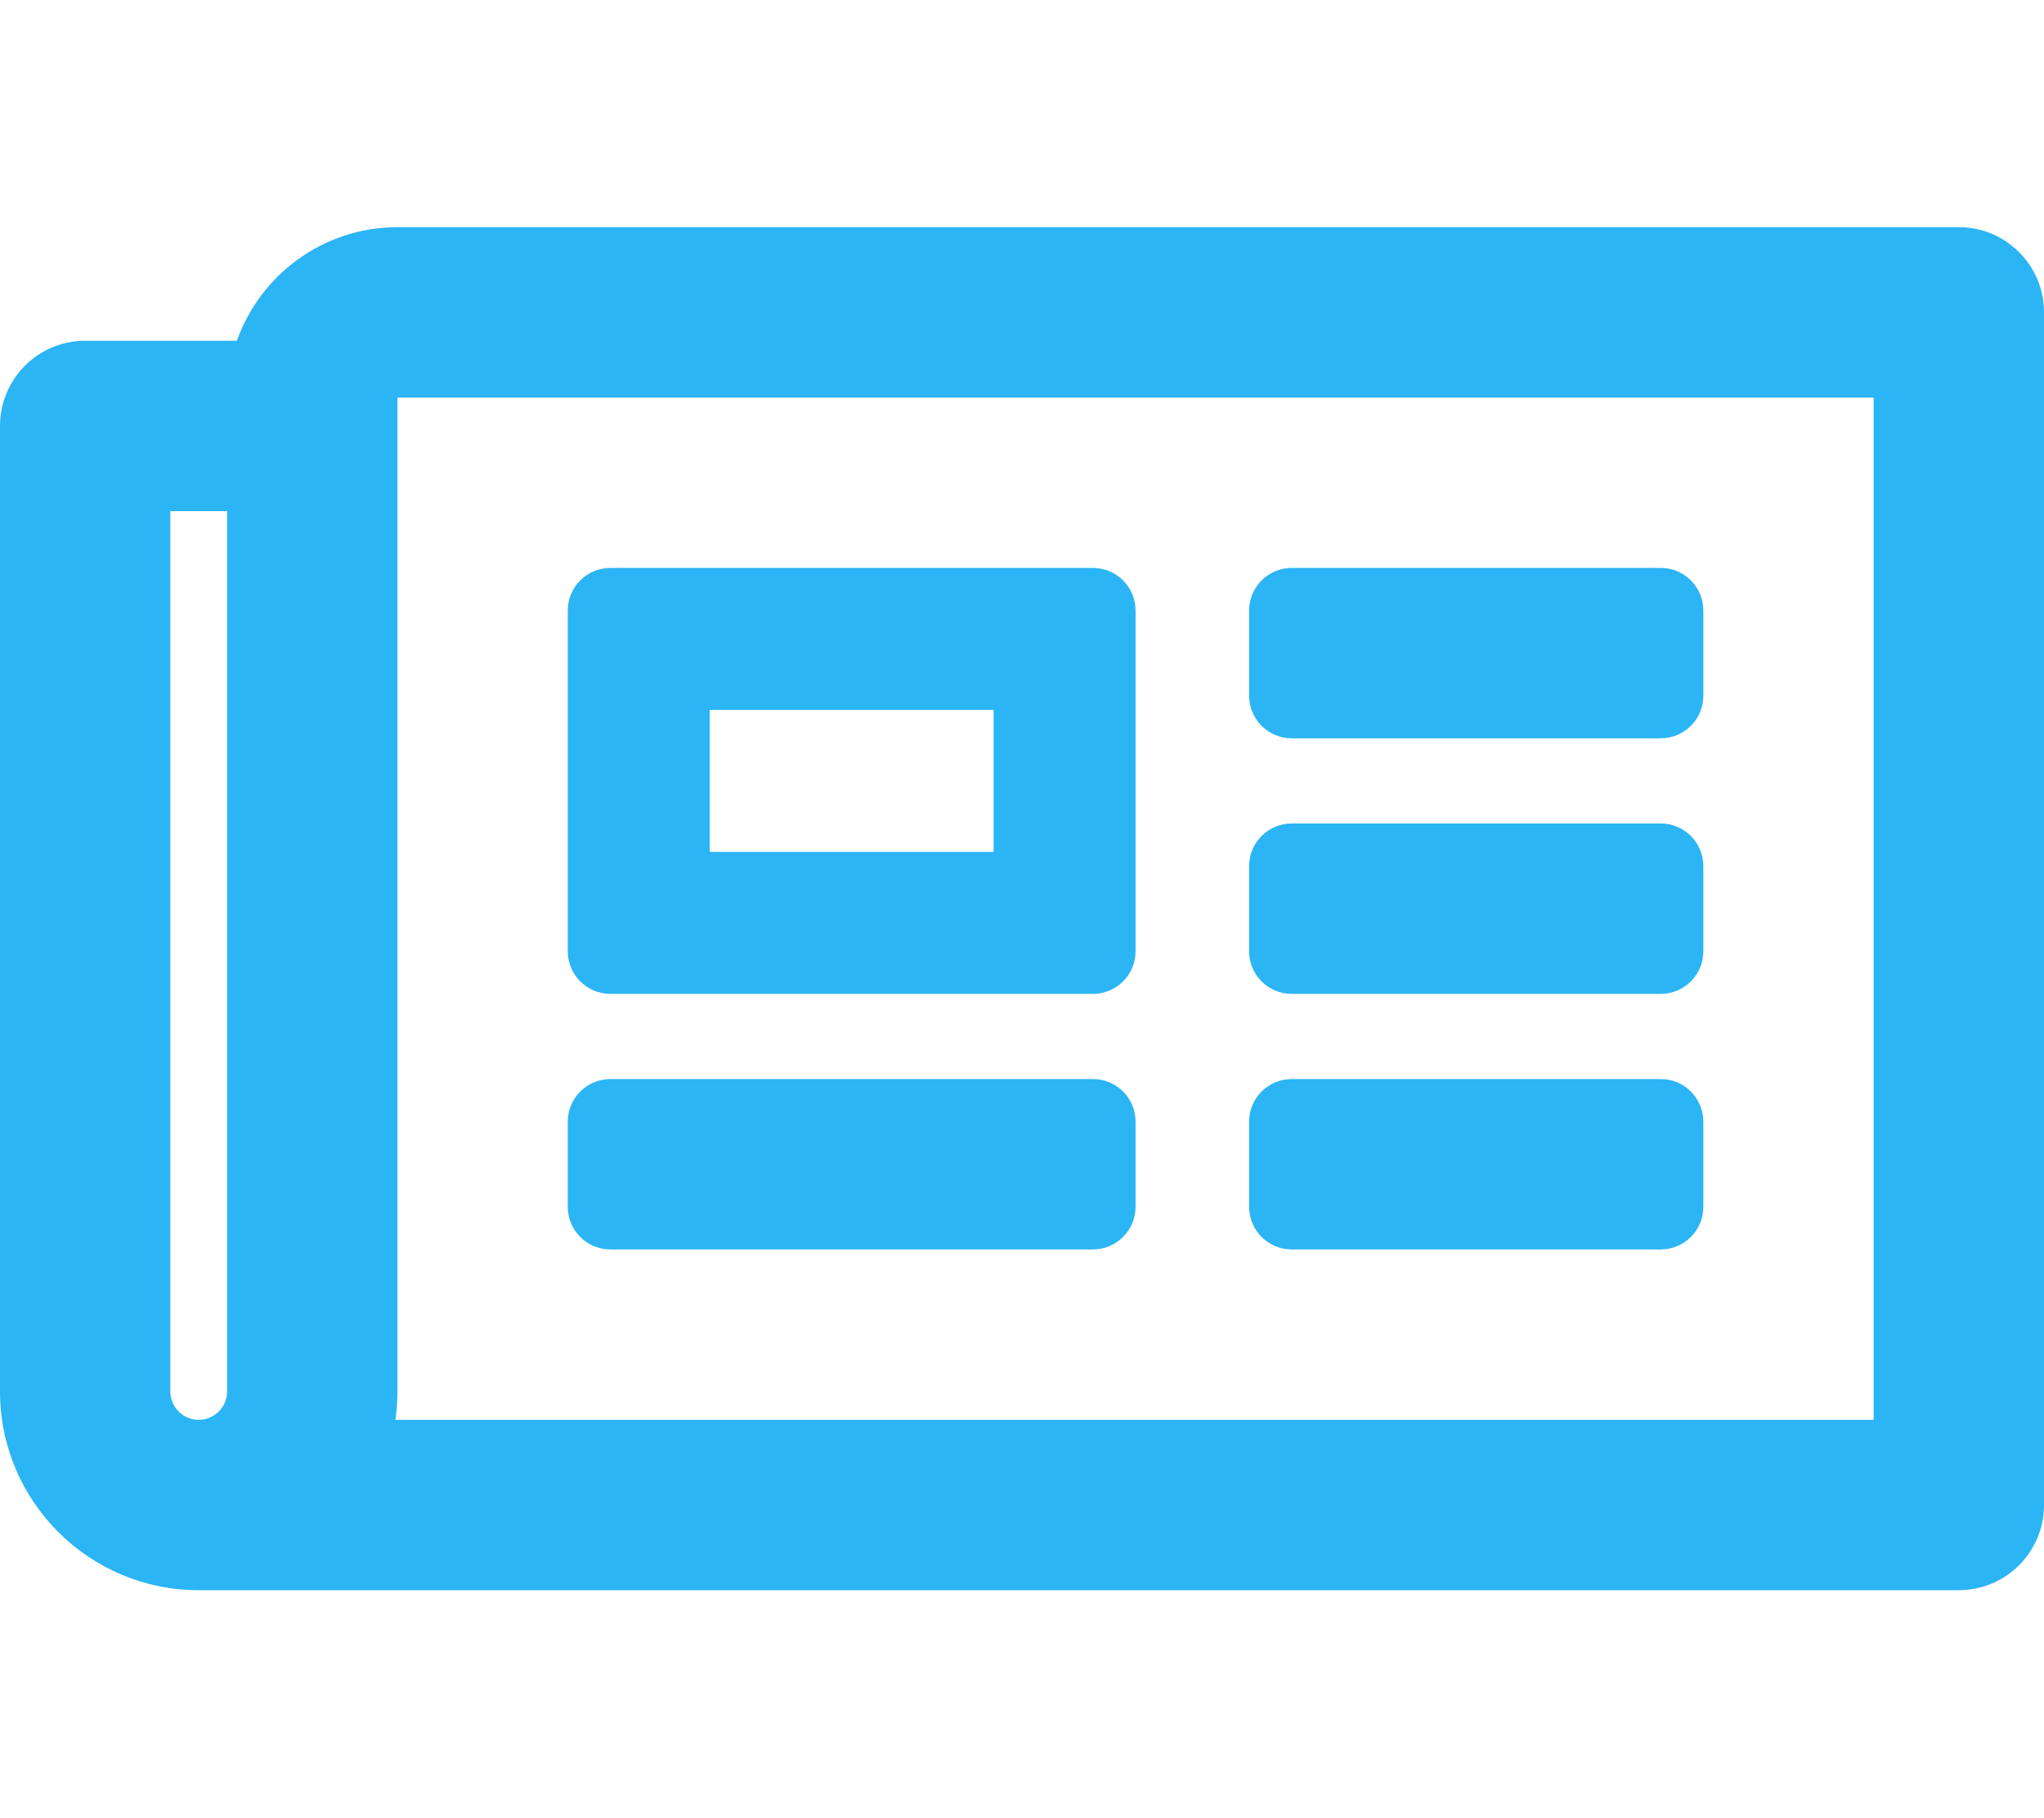
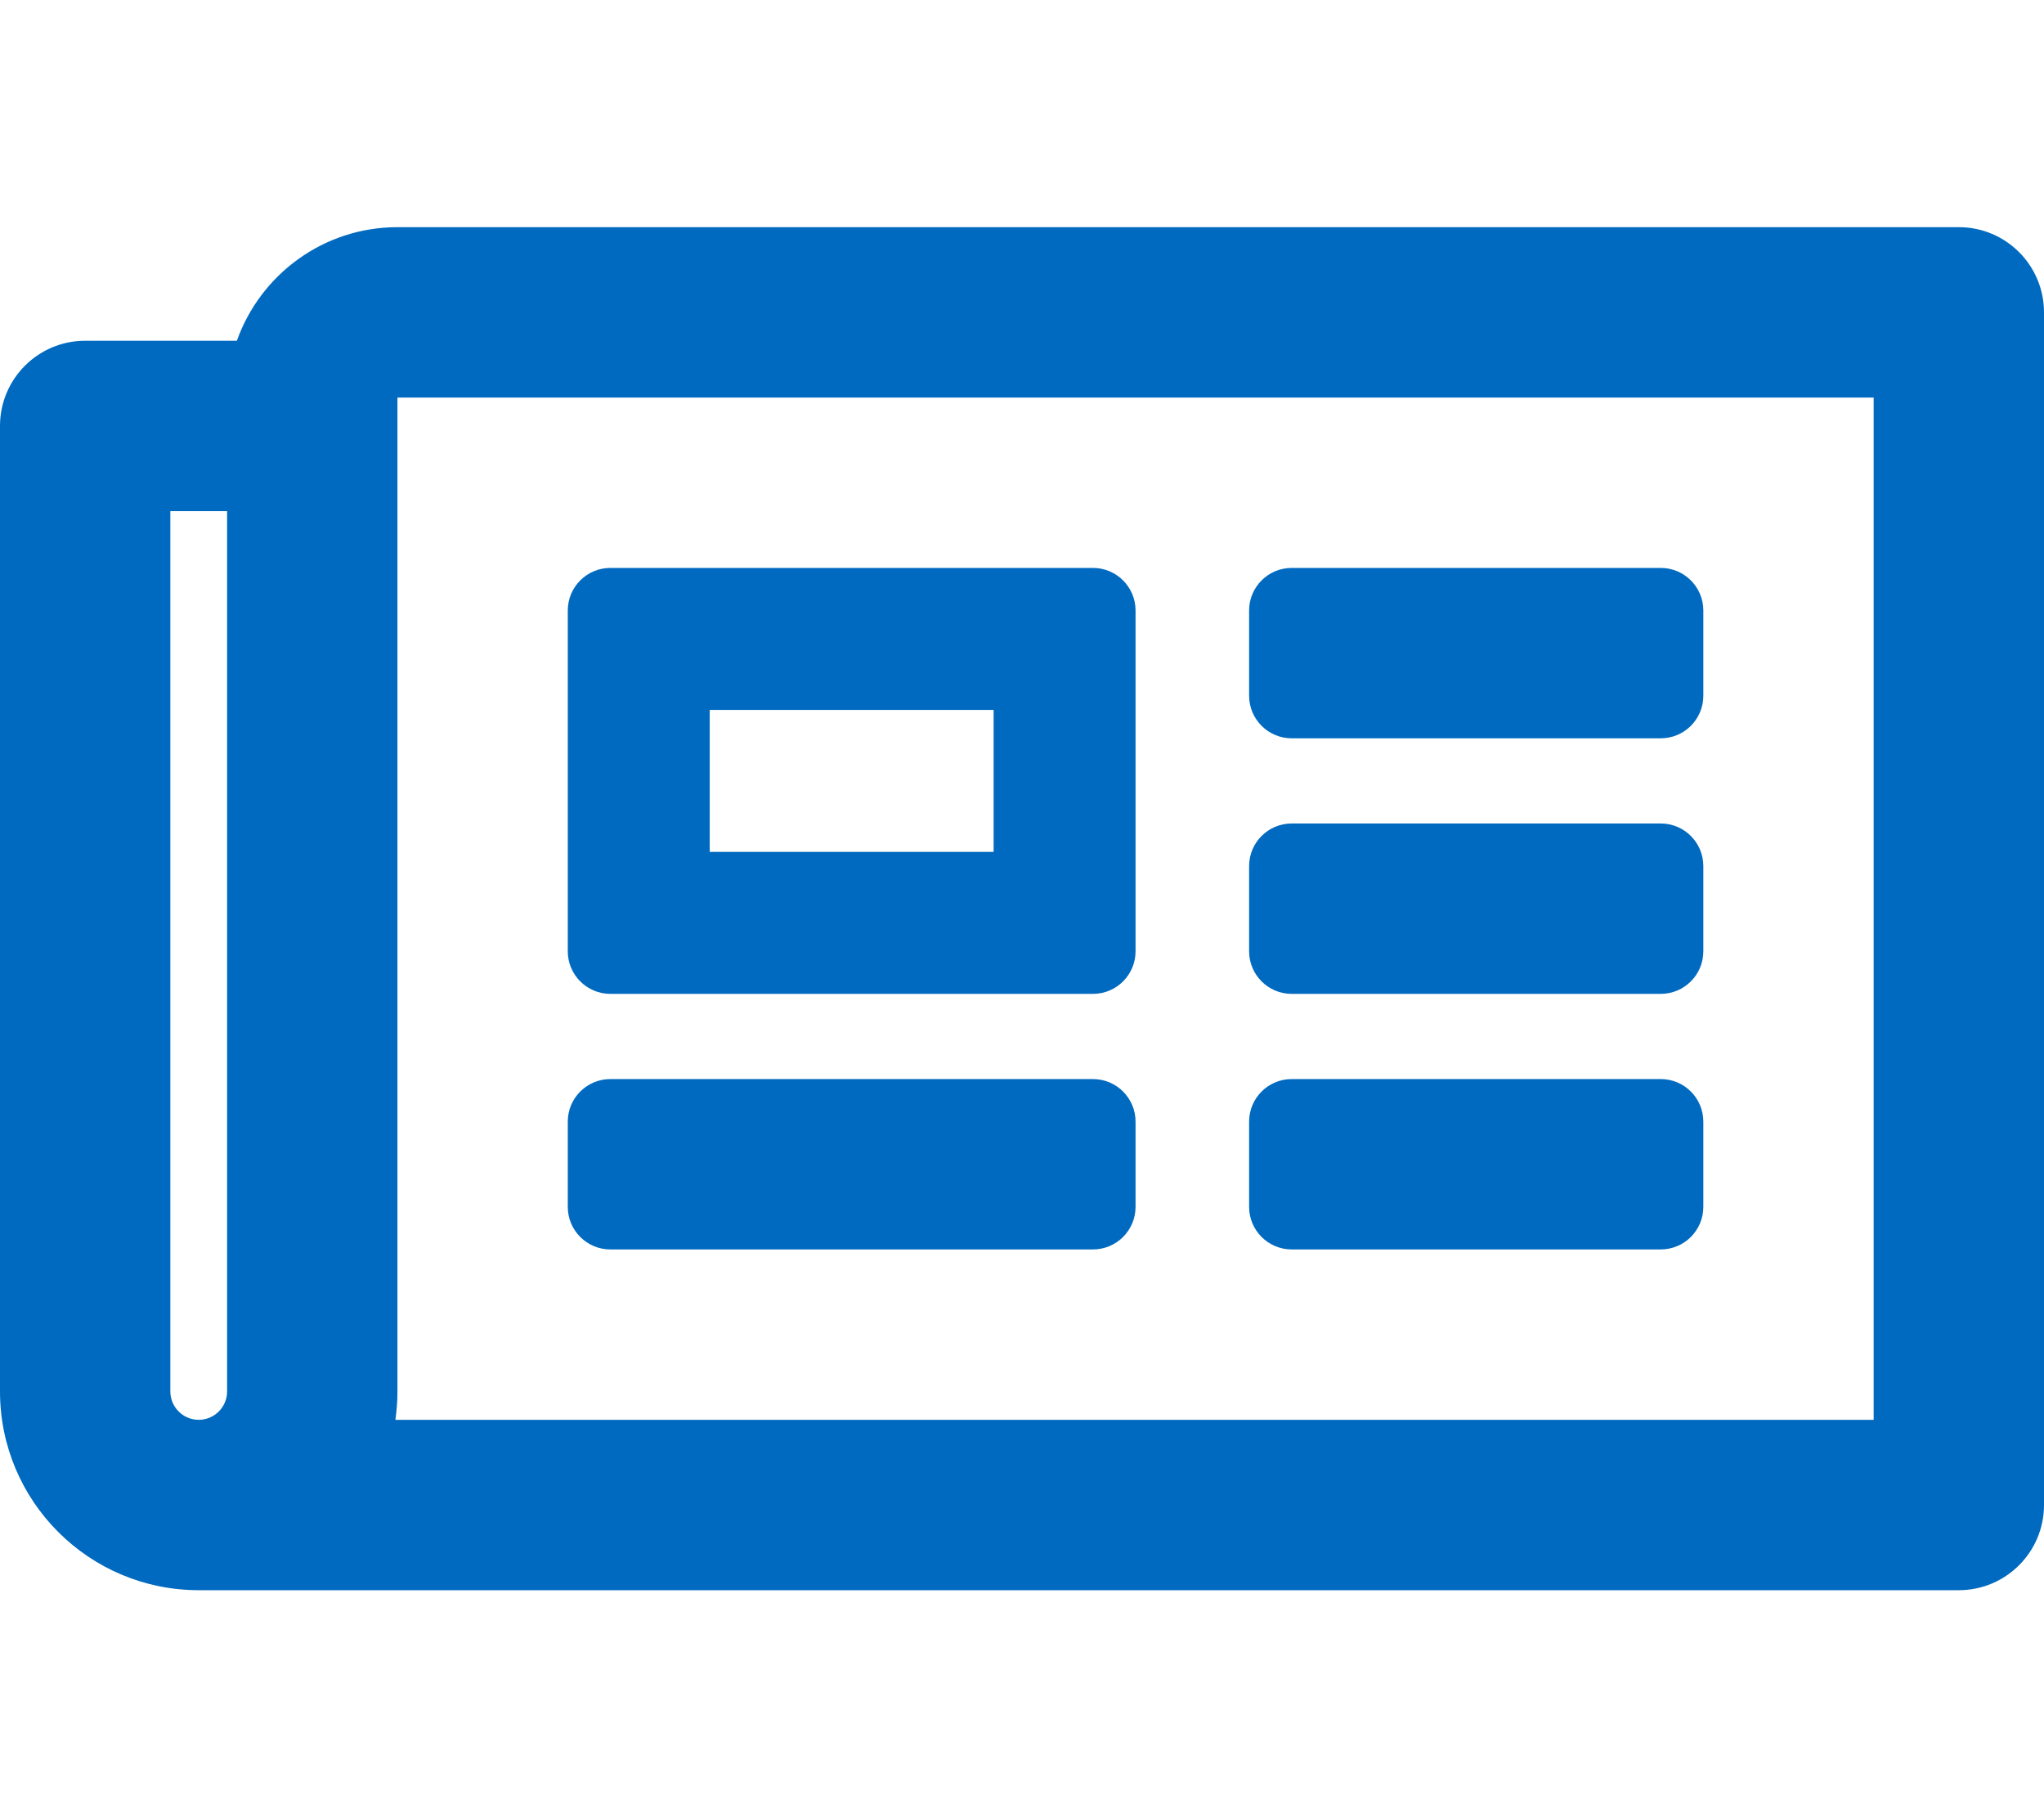
<svg xmlns="http://www.w3.org/2000/svg" aria-hidden="true" focusable="false" data-prefix="far" data-icon="newspaper" class="svg-inline--fa fa-newspaper fa-w-18" role="img" viewBox="0 0 576 512">
-   <path fill="#2bb5f5" d="M552 64H112c-20.858 0-38.643 13.377-45.248 32H24c-13.255 0-24 10.745-24 24v272c0 30.928 25.072 56 56 56h496c13.255 0 24-10.745 24-24V88c0-13.255-10.745-24-24-24zM48 392V144h16v248c0 4.411-3.589 8-8 8s-8-3.589-8-8zm480 8H111.422c.374-2.614.578-5.283.578-8V112h416v288zM172 280h136c6.627 0 12-5.373 12-12v-96c0-6.627-5.373-12-12-12H172c-6.627 0-12 5.373-12 12v96c0 6.627 5.373 12 12 12zm28-80h80v40h-80v-40zm-40 140v-24c0-6.627 5.373-12 12-12h136c6.627 0 12 5.373 12 12v24c0 6.627-5.373 12-12 12H172c-6.627 0-12-5.373-12-12zm192 0v-24c0-6.627 5.373-12 12-12h104c6.627 0 12 5.373 12 12v24c0 6.627-5.373 12-12 12H364c-6.627 0-12-5.373-12-12zm0-144v-24c0-6.627 5.373-12 12-12h104c6.627 0 12 5.373 12 12v24c0 6.627-5.373 12-12 12H364c-6.627 0-12-5.373-12-12zm0 72v-24c0-6.627 5.373-12 12-12h104c6.627 0 12 5.373 12 12v24c0 6.627-5.373 12-12 12H364c-6.627 0-12-5.373-12-12z" />
+   <path fill="#006ac0" d="M552 64H112c-20.858 0-38.643 13.377-45.248 32H24c-13.255 0-24 10.745-24 24v272c0 30.928 25.072 56 56 56h496c13.255 0 24-10.745 24-24V88c0-13.255-10.745-24-24-24zM48 392V144h16v248c0 4.411-3.589 8-8 8s-8-3.589-8-8zm480 8H111.422c.374-2.614.578-5.283.578-8V112h416v288zM172 280h136c6.627 0 12-5.373 12-12v-96c0-6.627-5.373-12-12-12H172c-6.627 0-12 5.373-12 12v96c0 6.627 5.373 12 12 12zm28-80h80v40h-80v-40zm-40 140v-24c0-6.627 5.373-12 12-12h136c6.627 0 12 5.373 12 12v24c0 6.627-5.373 12-12 12H172c-6.627 0-12-5.373-12-12zm192 0v-24c0-6.627 5.373-12 12-12h104c6.627 0 12 5.373 12 12v24c0 6.627-5.373 12-12 12H364c-6.627 0-12-5.373-12-12zm0-144v-24c0-6.627 5.373-12 12-12h104c6.627 0 12 5.373 12 12v24c0 6.627-5.373 12-12 12H364c-6.627 0-12-5.373-12-12zm0 72v-24c0-6.627 5.373-12 12-12h104c6.627 0 12 5.373 12 12v24c0 6.627-5.373 12-12 12H364c-6.627 0-12-5.373-12-12z" />
</svg>
